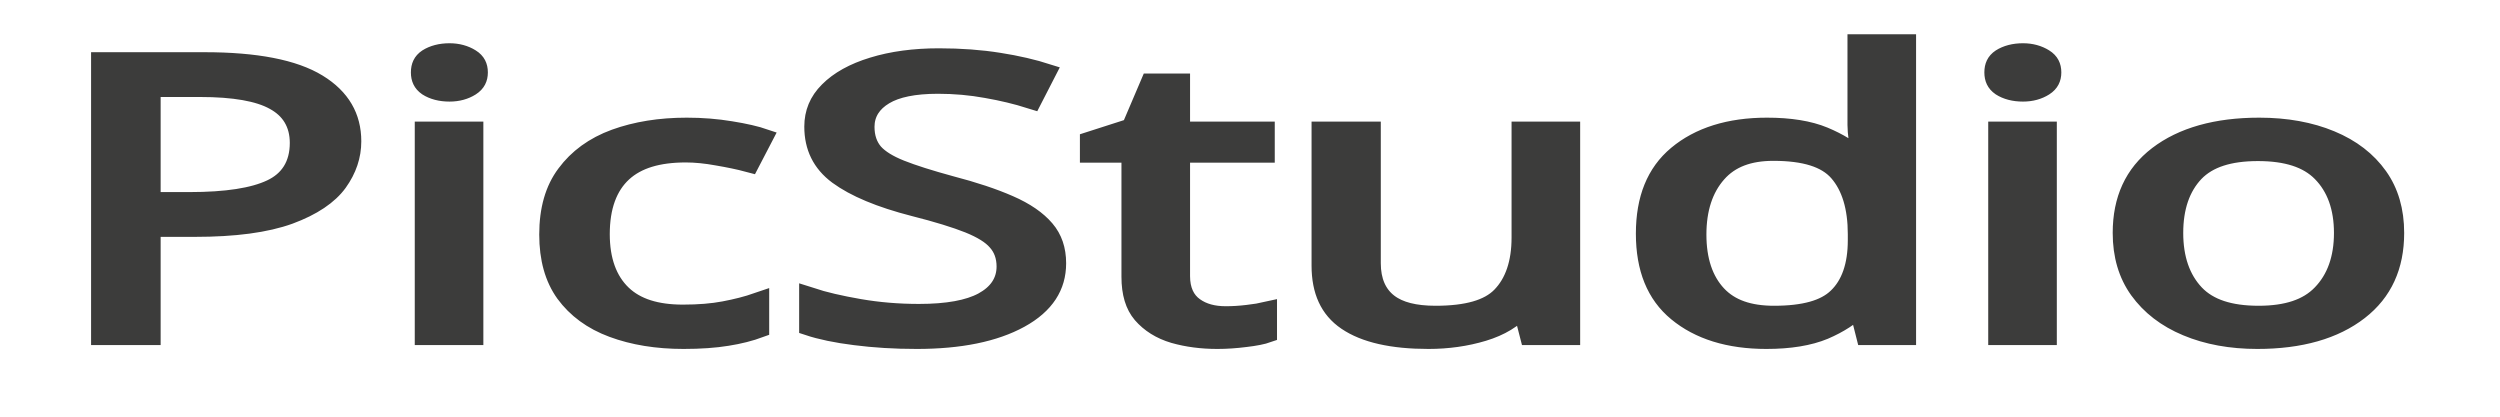
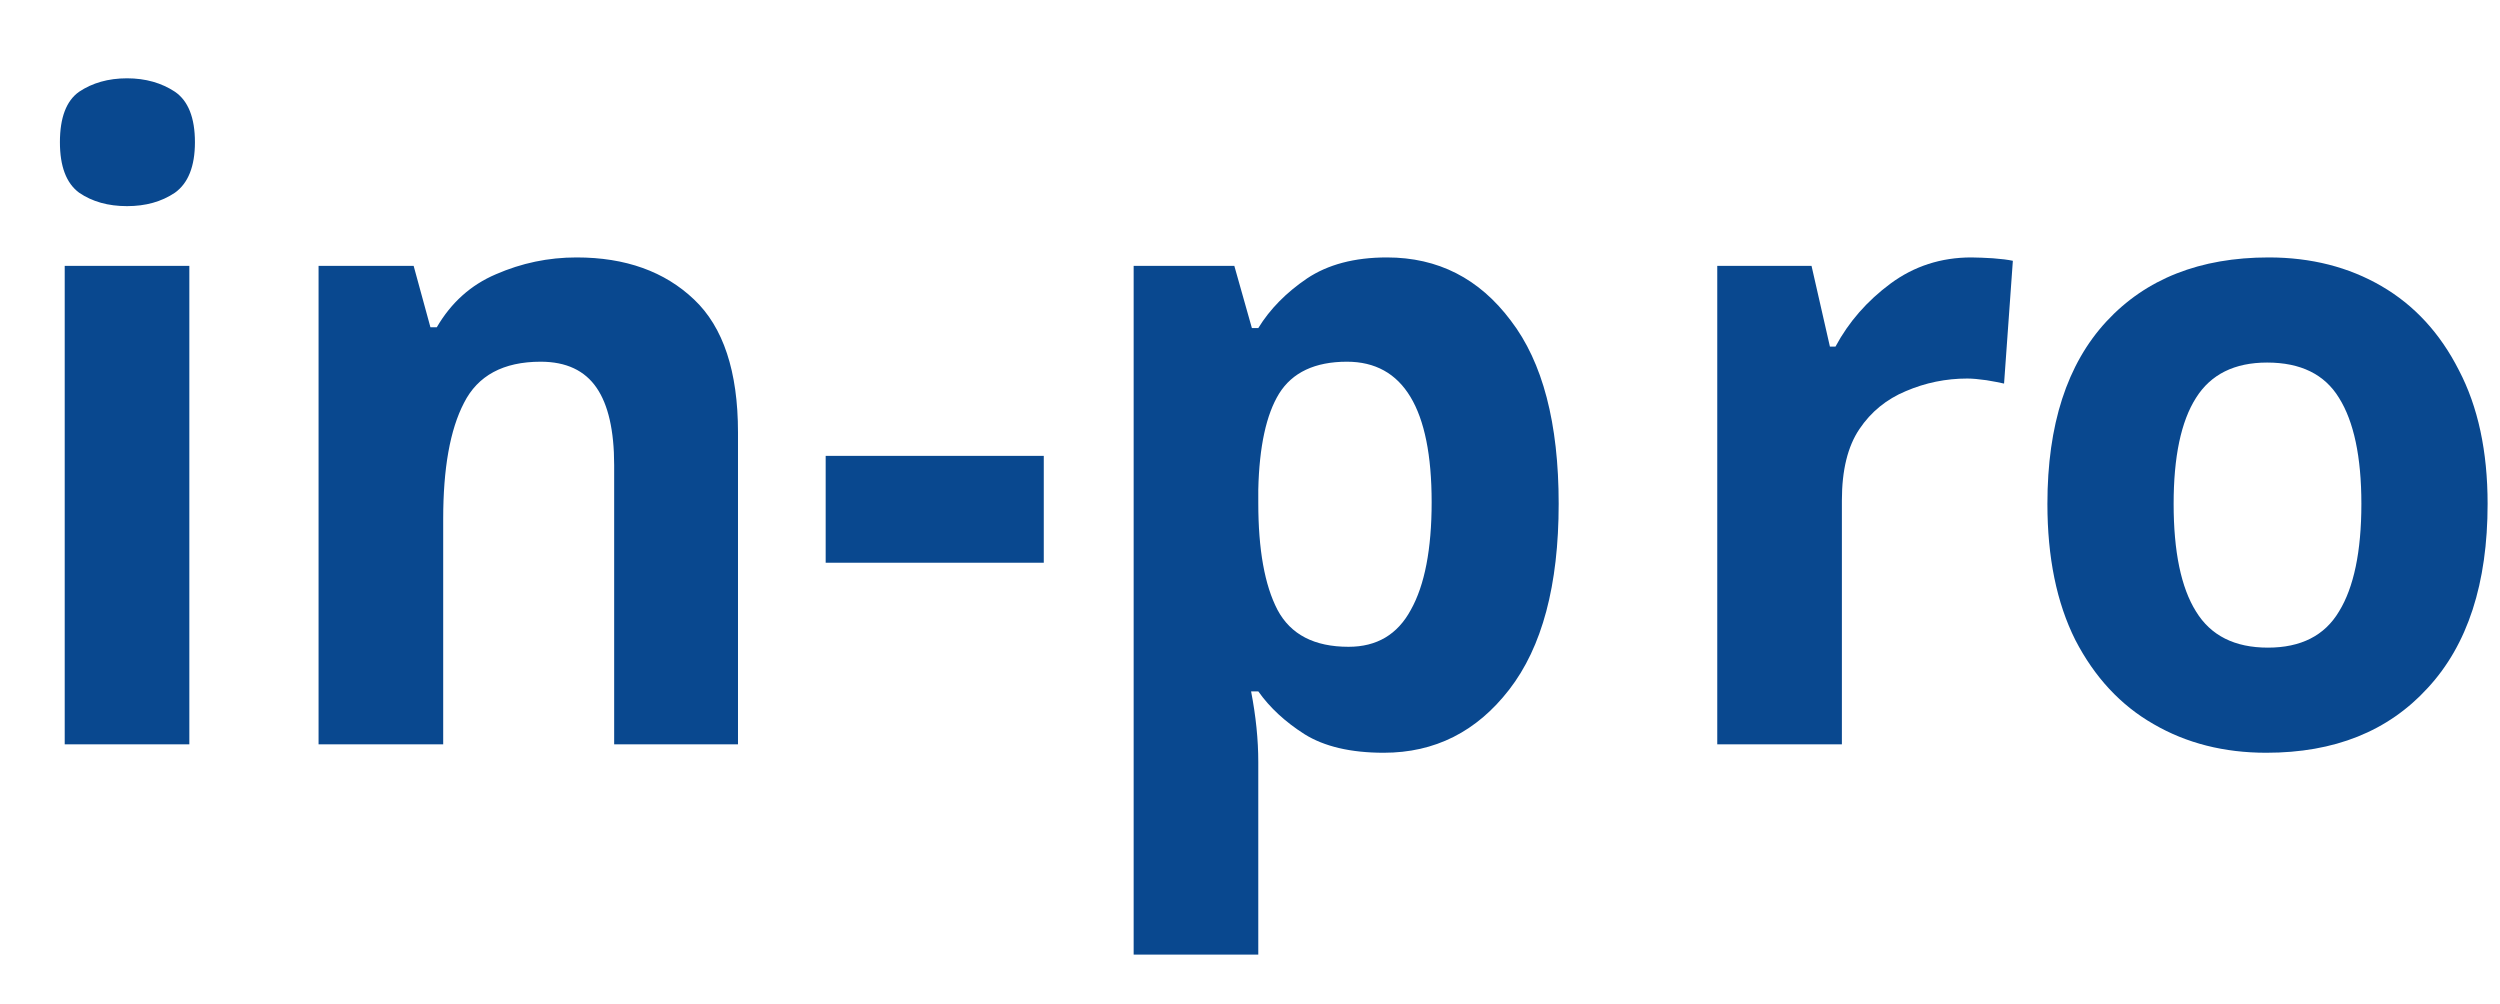
- <svg xmlns="http://www.w3.org/2000/svg" version="1.1" id="Calque_1" x="0px" y="0px" viewBox="0 0 170.08 28.35" style="enable-background:new 0 0 170.08 28.35;" xml:space="preserve">
-   <style type="text/css">
- 	.st0{fill:#3C3C3B;stroke:#3C3C3B;stroke-miterlimit:10;}
- 	.st1{font-family:'NexaBold';}
- 	.st2{font-size:26.496px;}
- </style>
-   <text transform="matrix(1.4023 0 0 1 3.2821 22.9736)" class="st0 st1 st2">PicStudio</text>
+ <svg xmlns="http://www.w3.org/2000/svg" id="Calque_1" data-name="Calque 1" viewBox="0 0 46.45 18.65">
+   <defs>
+     <style>.cls-1{font-size:16.28px;fill:#09488f;font-family:NexaDemo-Bold, Nexa Demo;font-weight:700;}.cls-2{letter-spacing:-0.01em;}</style>
+   </defs>
+   <text class="cls-1" transform="translate(0 13.83) scale(0.95 1)">in-p<tspan class="cls-2" x="32.32" y="0">r</tspan>
+     <tspan x="39.31" y="0">o</tspan>
+   </text>
</svg>
